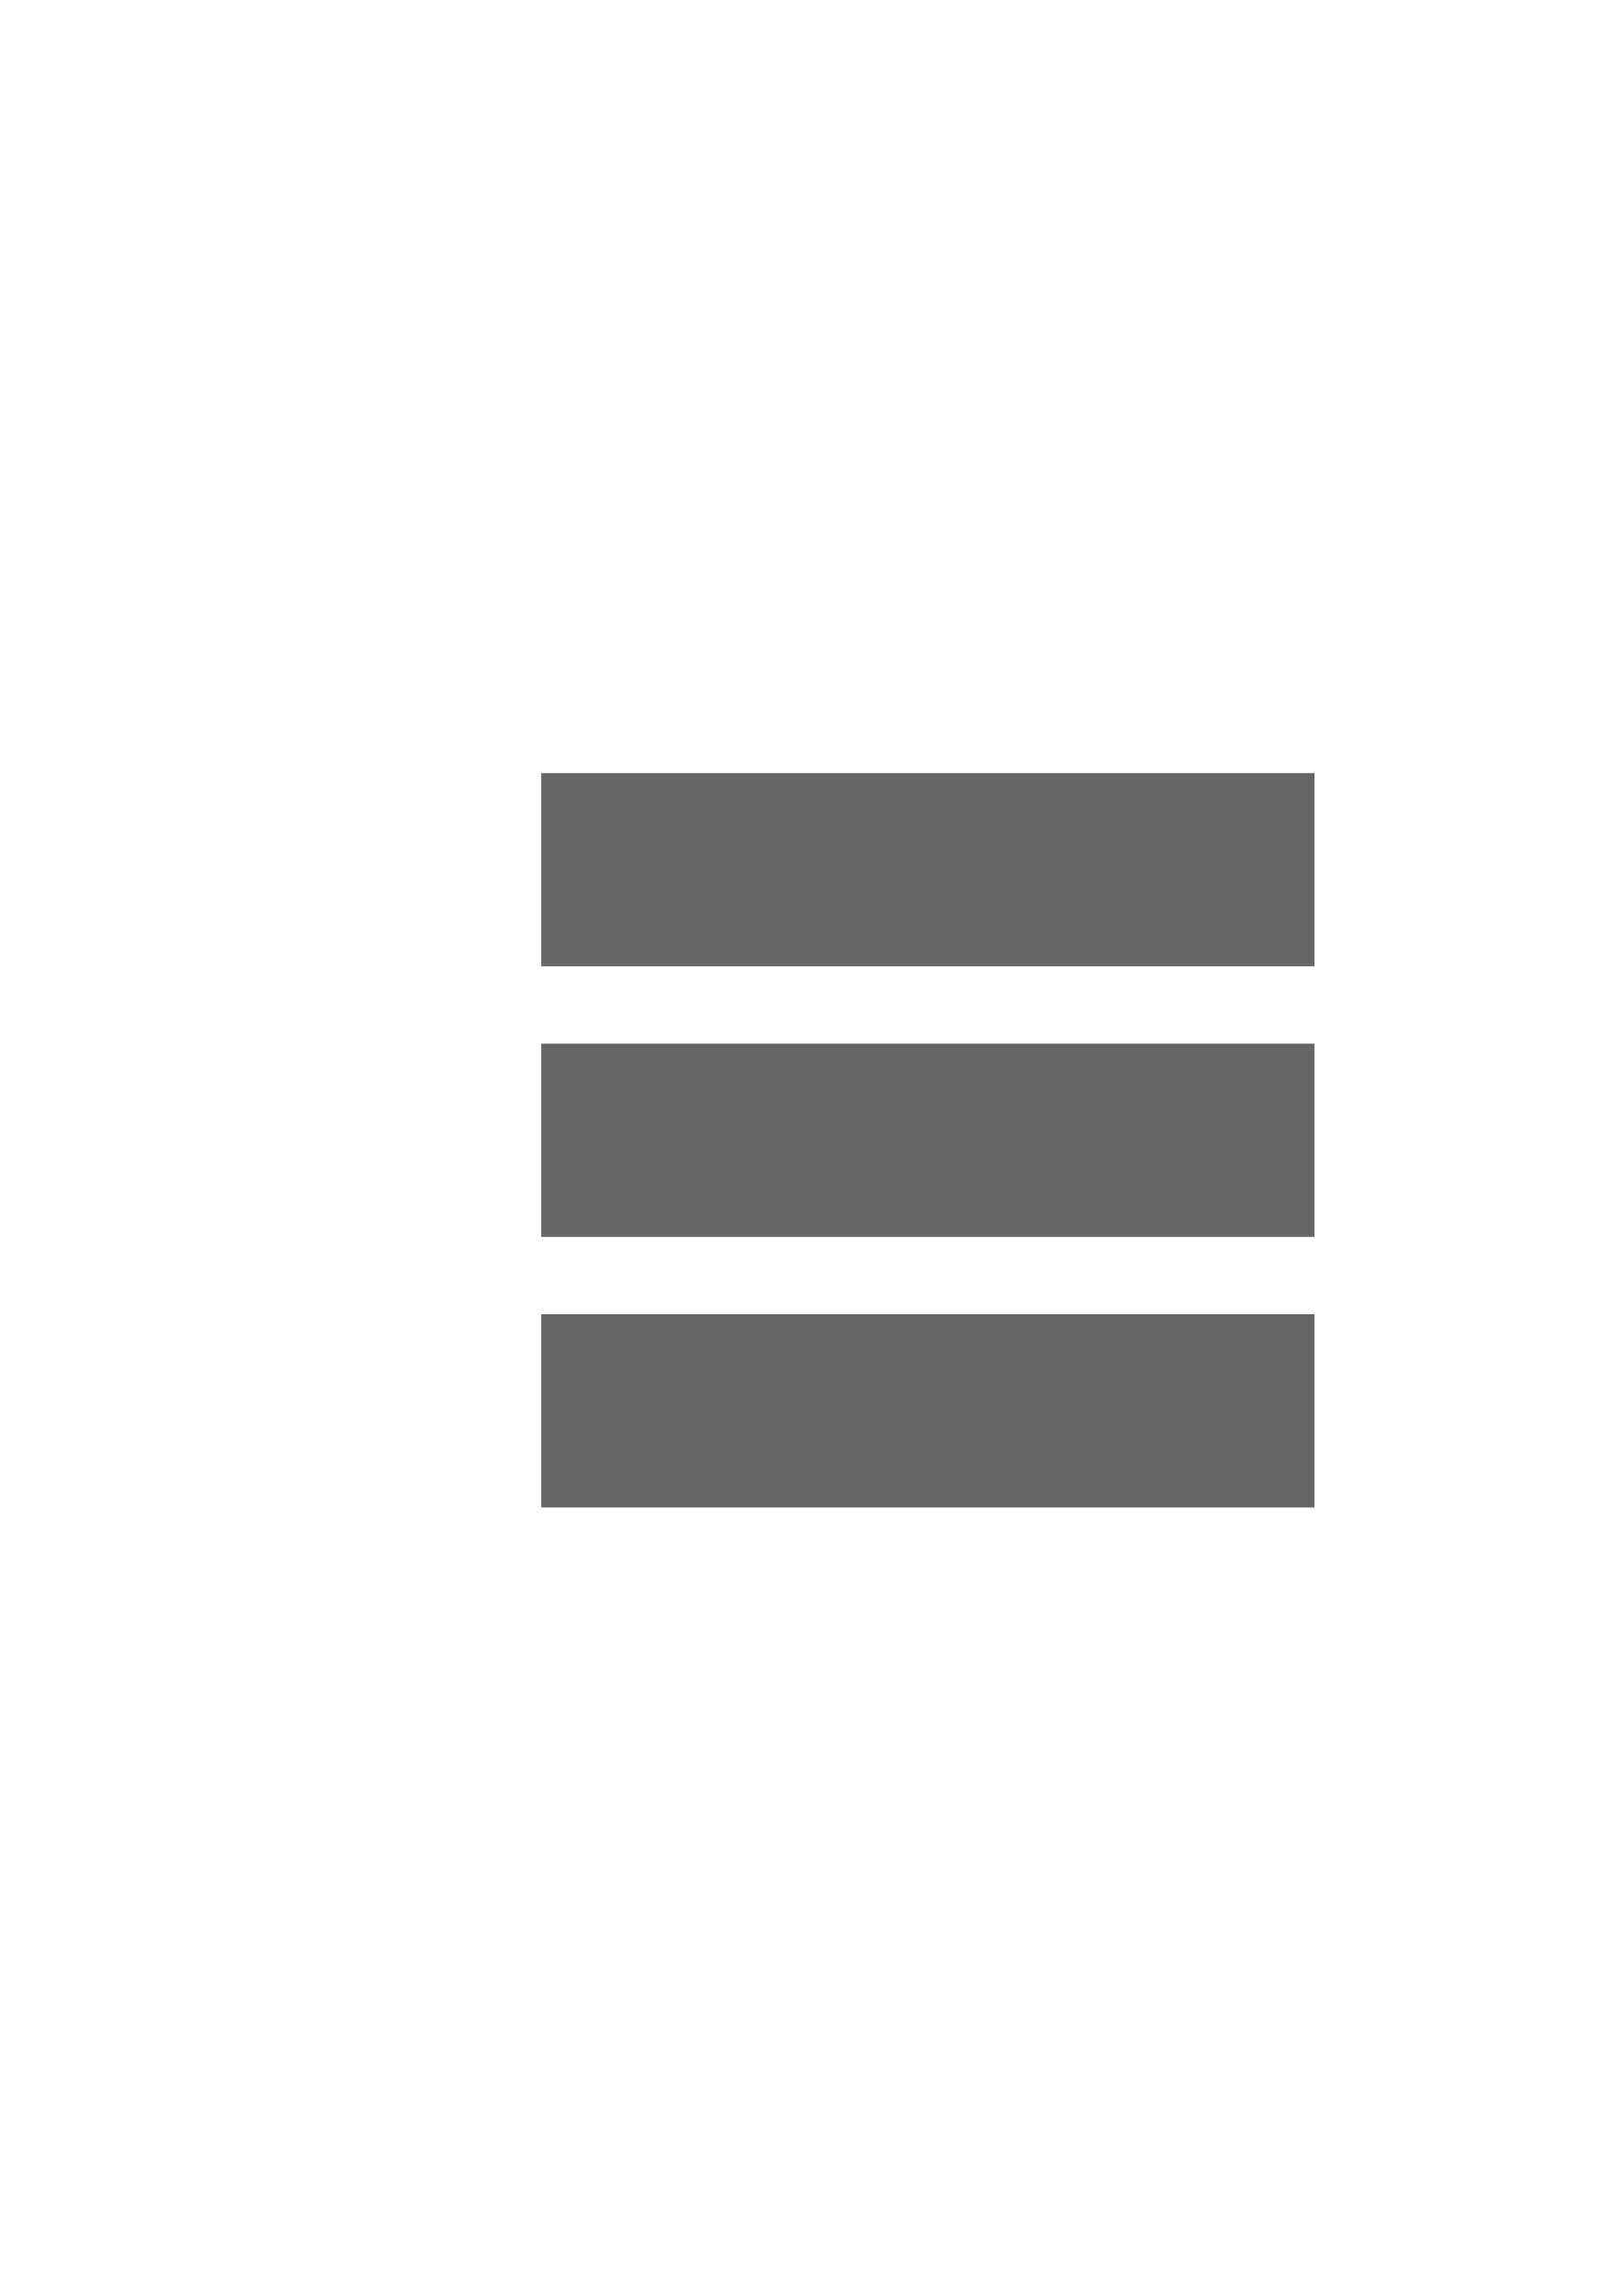
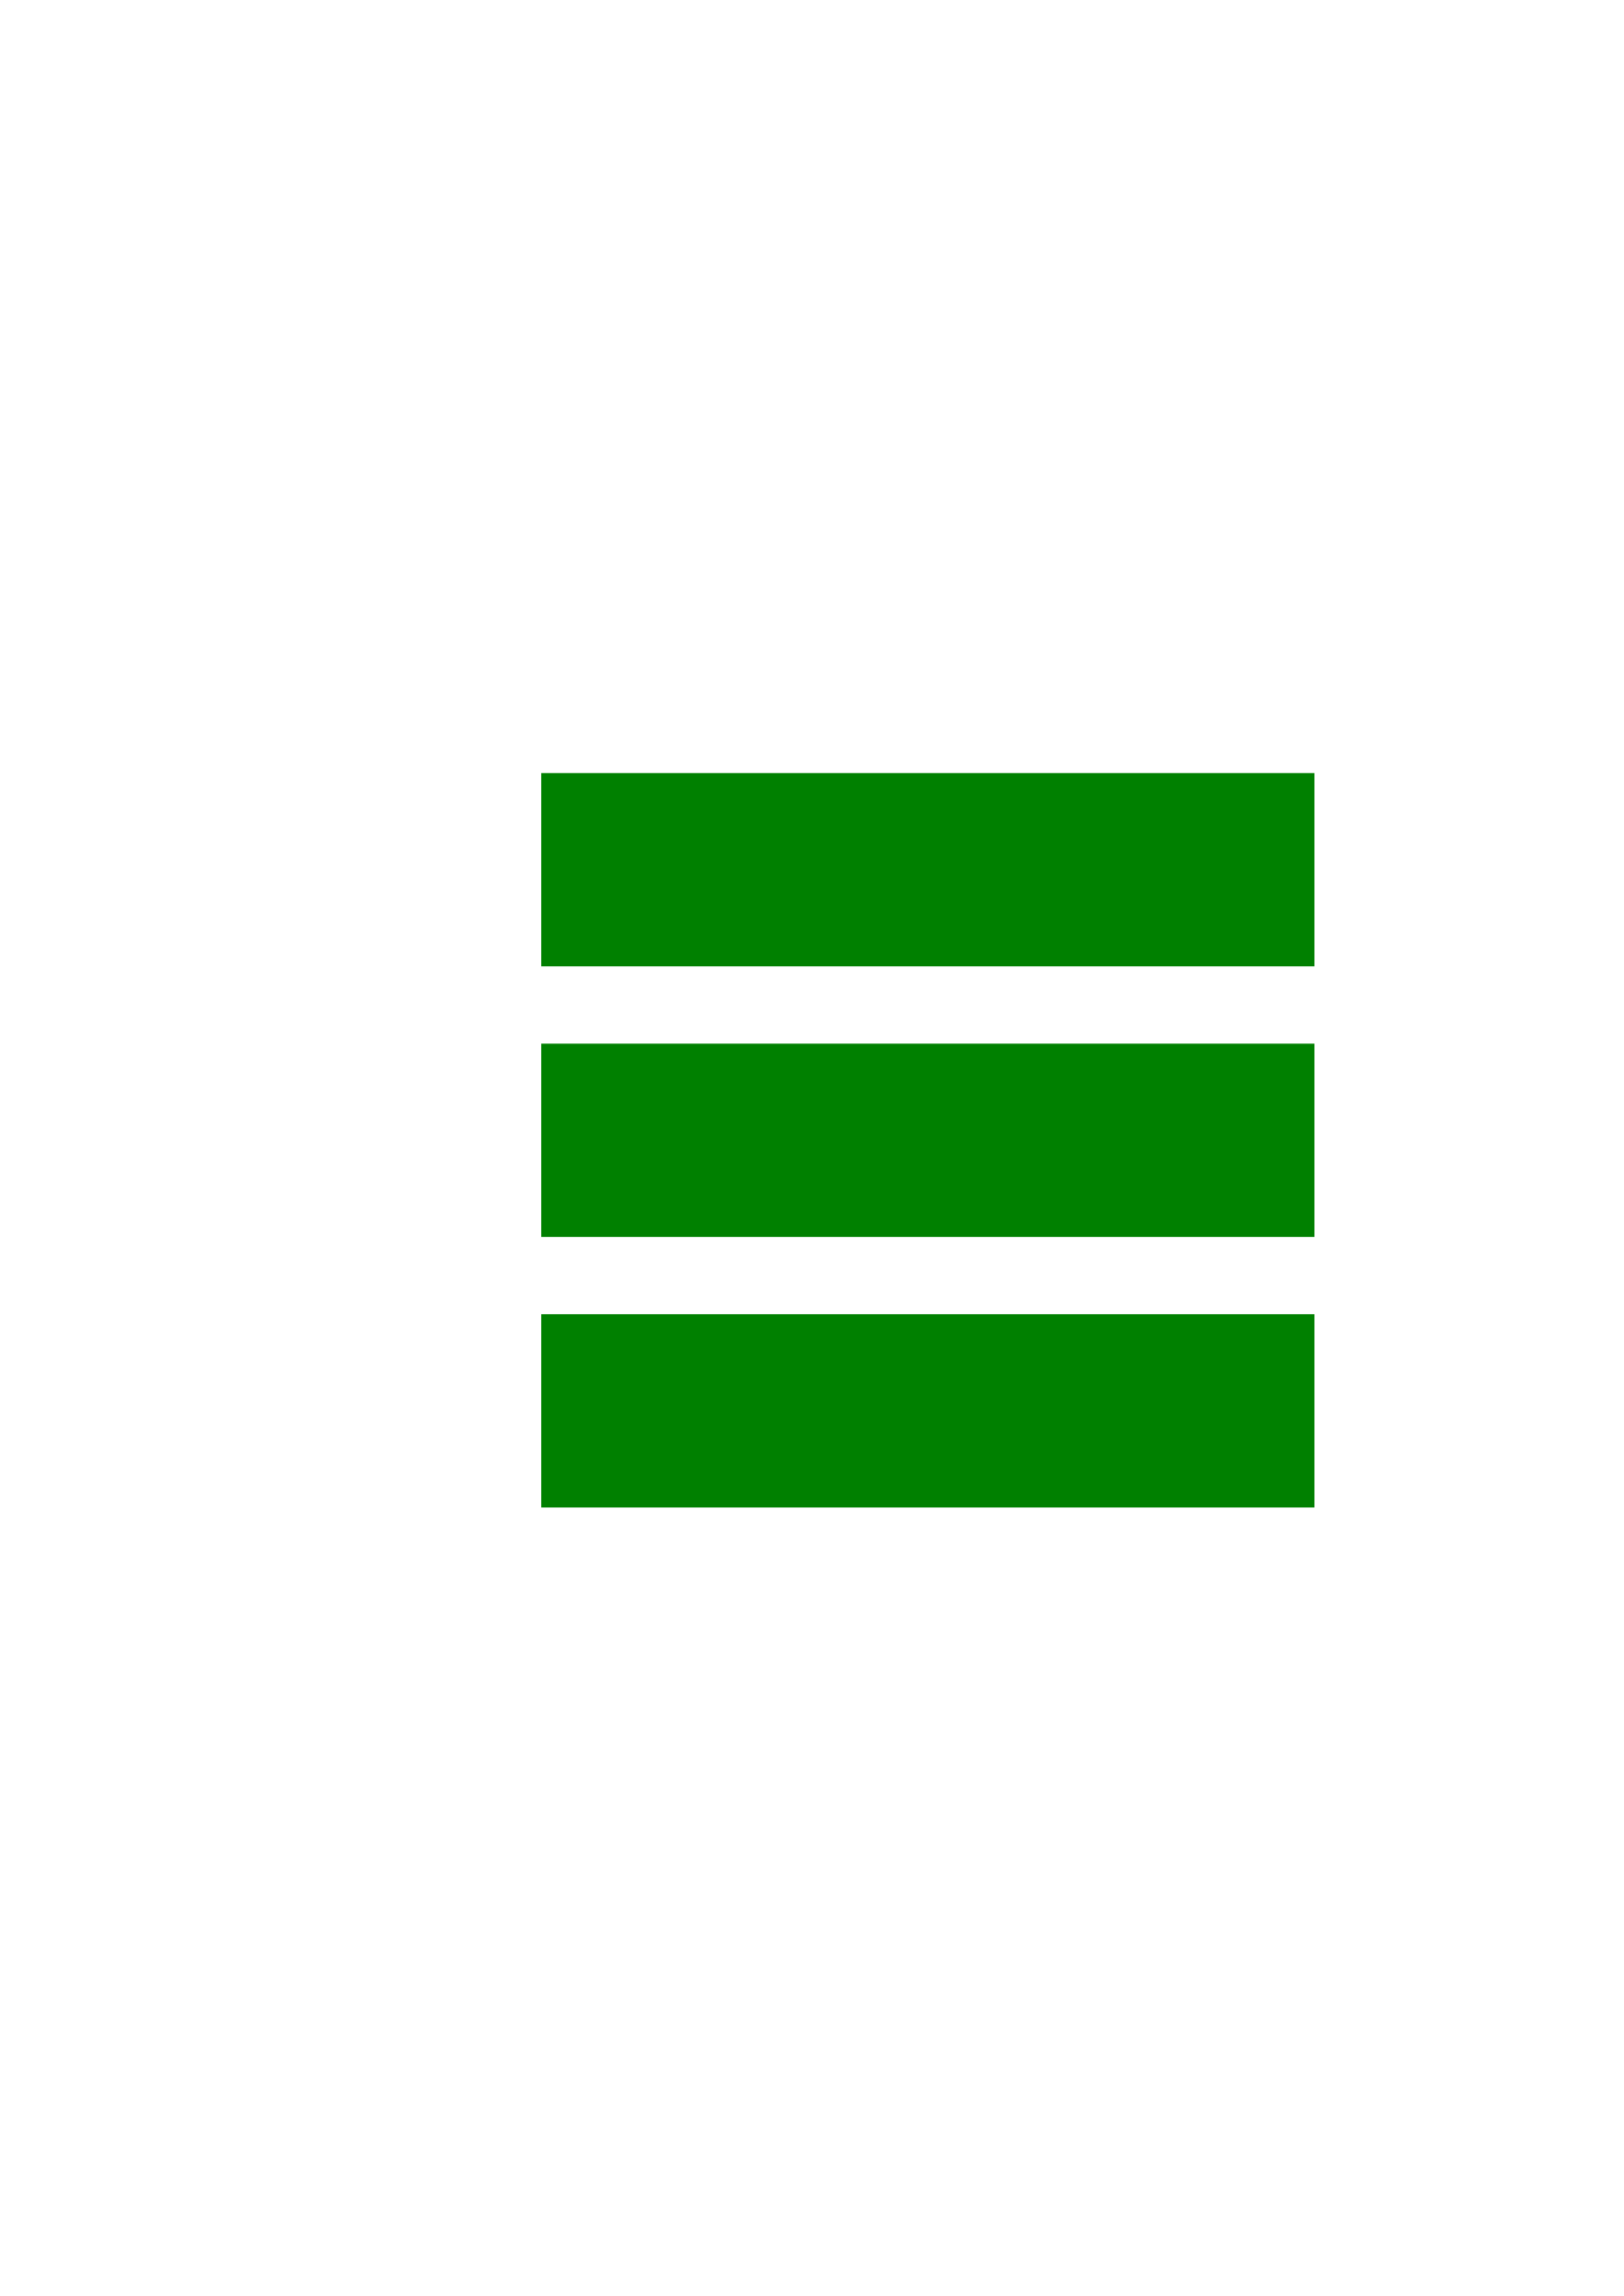
<svg xmlns="http://www.w3.org/2000/svg" id="svg8" version="1.1" viewBox="0 0 210 297" height="297mm" width="210mm">
  <defs id="defs2" />
  <g id="layer1">
-     <rect y="100" x="70" height="25" width="100" id="rect833" style="fill:#666666;fill-opacity:1;stroke-width:0.668" />
-     <rect y="135" x="70" height="25" width="100" id="rect833-7" style="fill:#666666;fill-opacity:1;stroke-width:0.668" />
-     <rect y="170" x="70" height="25" width="100" id="rect833-7-3" style="fill:#666666;fill-opacity:1;stroke-width:0.668" />
+     <rect y="100" x="70" height="25" width="100" id="rect833" style="fill:#008000;fill-opacity:1;stroke-width:0.668" />
+     <rect y="135" x="70" height="25" width="100" id="rect833-7" style="fill:#008000;fill-opacity:1;stroke-width:0.668" />
+     <rect y="170" x="70" height="25" width="100" id="rect833-7-3" style="fill:#008000;fill-opacity:1;stroke-width:0.668" />
  </g>
</svg>
